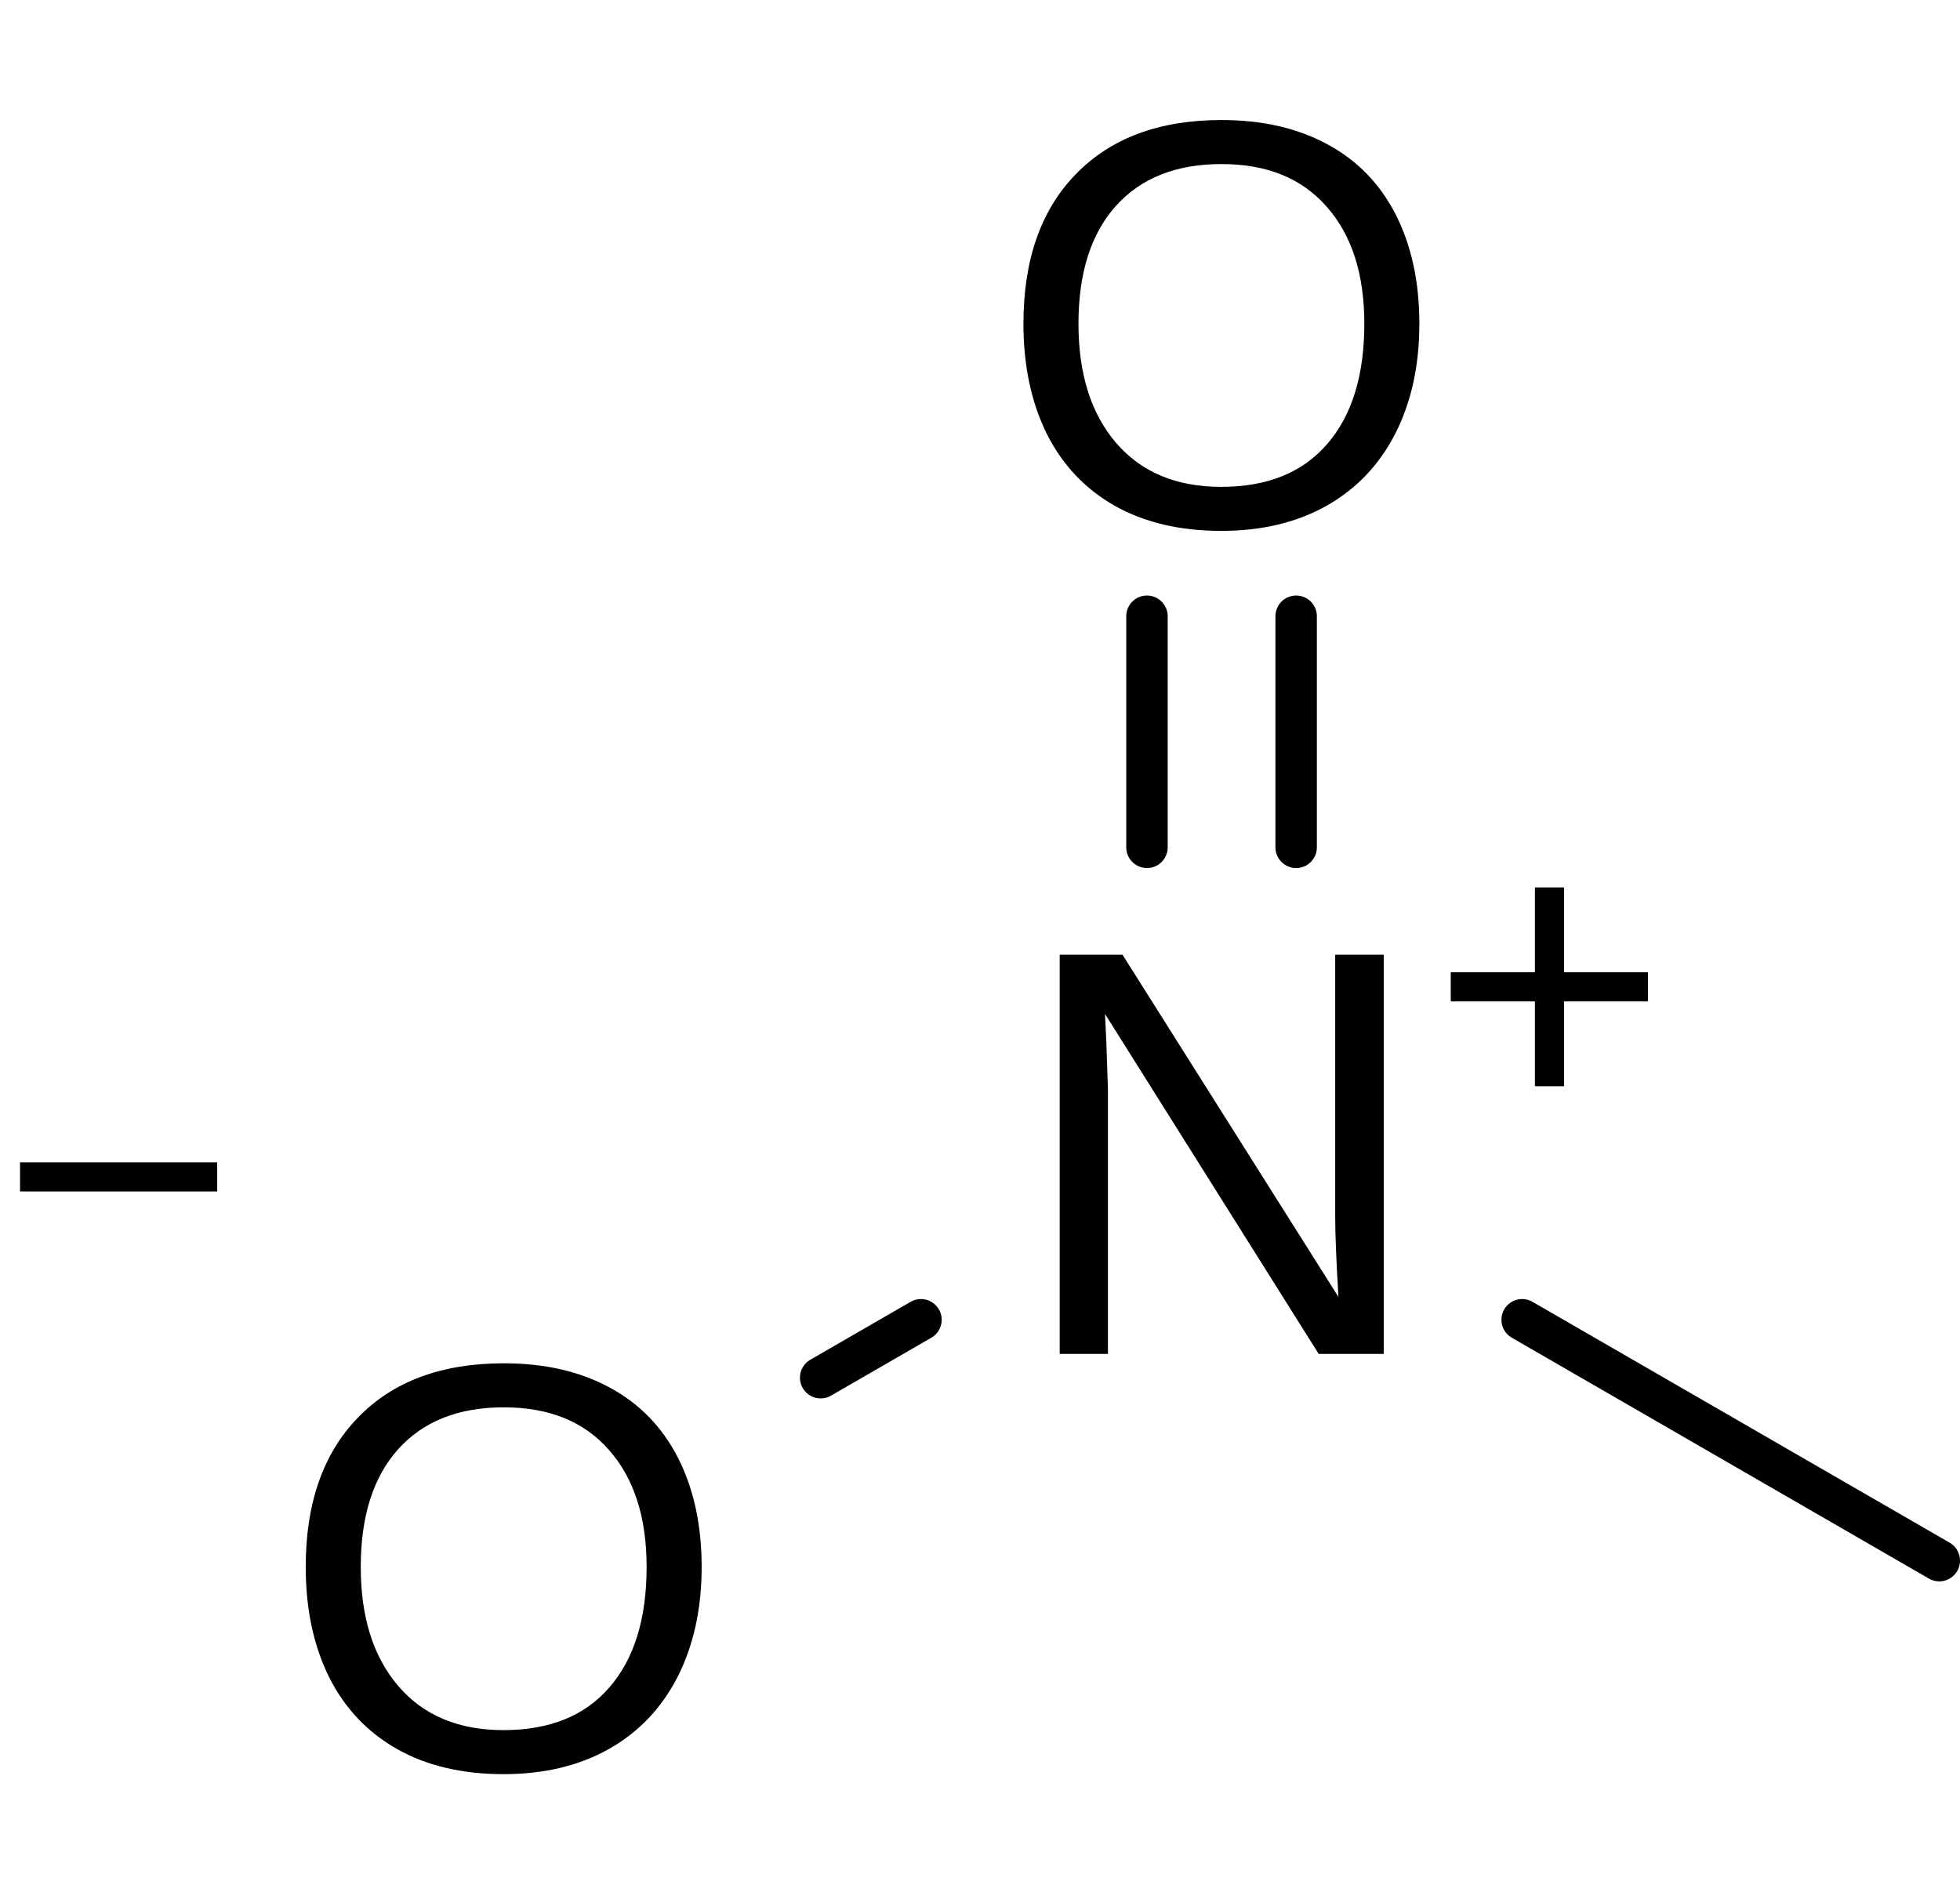
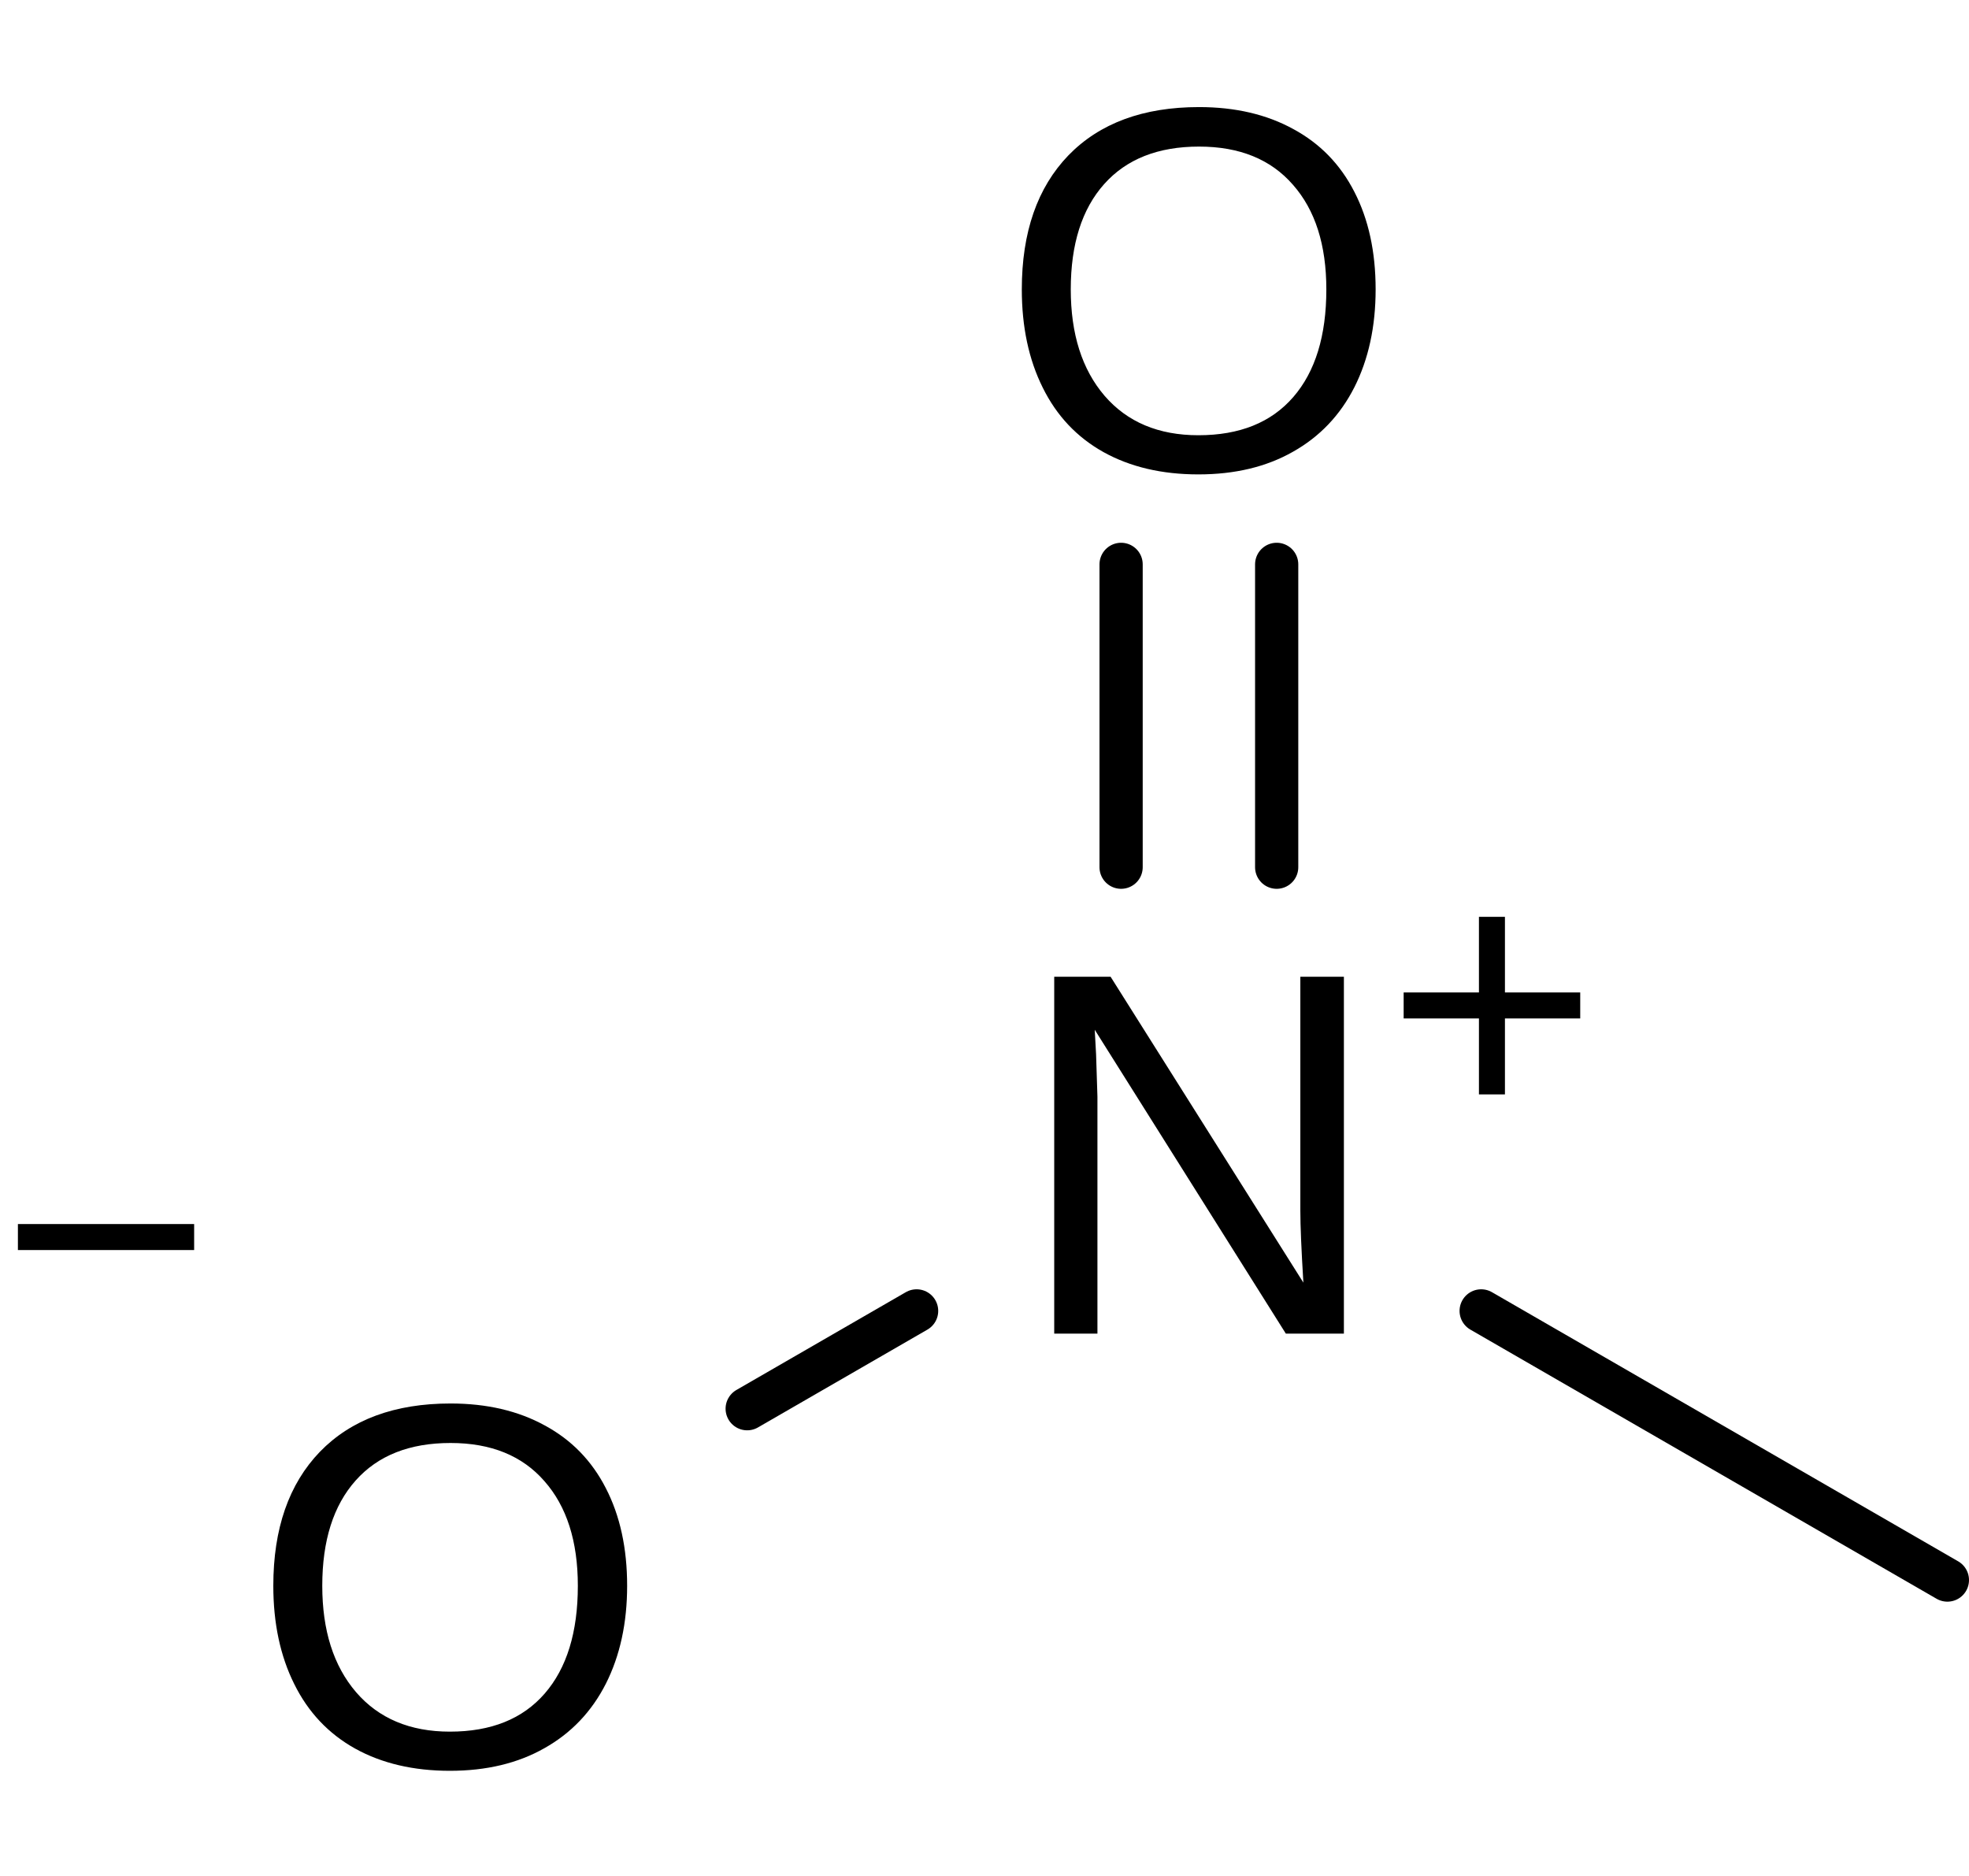
- <svg xmlns="http://www.w3.org/2000/svg" width="94.6pt" height="91.276pt" viewBox="0 0 94.6 91.276">
-   <g transform="translate(58.959 45.316)" fill="none" stroke-linecap="round" stroke-linejoin="round">
-     <path d="M34.641 30L14.508 18.376" stroke="#000000" stroke-width="2" />
-     <path d="M-3.6 -4.424L-3.6 -15.576" stroke="#000000" stroke-width="2" />
-     <path d="M3.6 -4.424L3.6 -15.576" stroke="#000000" stroke-width="2" />
-     <path d="M-14.508 18.376L-19.349 21.171" stroke="#000000" stroke-width="2" />
-     <text x="-10.108" y="20.024" font-family="Arial, Helvetica, sans-serif" font-size="28" fill="#000000" stroke="none" xml:space="preserve">N</text>
-     <text x="10.108" y="8.824" font-family="Arial, Helvetica, sans-serif" font-size="19.6" fill="#000000" stroke="none" xml:space="preserve">+</text>
-     <text x="-10.892" y="-19.976" font-family="Arial, Helvetica, sans-serif" font-size="28" fill="#000000" stroke="none" xml:space="preserve">O</text>
-     <text x="-45.533" y="40.024" font-family="Arial, Helvetica, sans-serif" font-size="28" fill="#000000" stroke="none" xml:space="preserve">O</text>
-     <text x="-58.959" y="17.996" font-family="Arial, Helvetica, sans-serif" font-size="19.6" fill="#000000" stroke="none" xml:space="preserve">−</text>
+ <svg xmlns="http://www.w3.org/2000/svg" width="91.126pt" height="86.808pt" viewBox="0 0 91.126 86.808">
+   <g transform="translate(55.485 43.128)" fill="none" stroke-linecap="round" stroke-linejoin="round">
+     <path d="M34.641 30L13.064 17.543" stroke="#000000" stroke-width="2" />
+     <path d="M-3.6 -2.992L-3.6 -17.008" stroke="#000000" stroke-width="2" />
+     <path d="M3.6 -2.992L3.6 -17.008" stroke="#000000" stroke-width="2" />
+     <path d="M-13.064 17.543L-20.905 22.07" stroke="#000000" stroke-width="2" />
+     <text x="-8.664" y="18.592" font-family="Arial, Helvetica, sans-serif" font-size="24" fill="#000000" stroke="none" xml:space="preserve">N</text>
+     <text x="8.664" y="8.992" font-family="Arial, Helvetica, sans-serif" font-size="16.8" fill="#000000" stroke="none" xml:space="preserve">+</text>
+     <text x="-9.336" y="-21.408" font-family="Arial, Helvetica, sans-serif" font-size="24" fill="#000000" stroke="none" xml:space="preserve">O</text>
+     <text x="-43.977" y="38.592" font-family="Arial, Helvetica, sans-serif" font-size="24" fill="#000000" stroke="none" xml:space="preserve">O</text>
+     <text x="-55.485" y="19.711" font-family="Arial, Helvetica, sans-serif" font-size="16.8" fill="#000000" stroke="none" xml:space="preserve">−</text>
  </g>
</svg>
